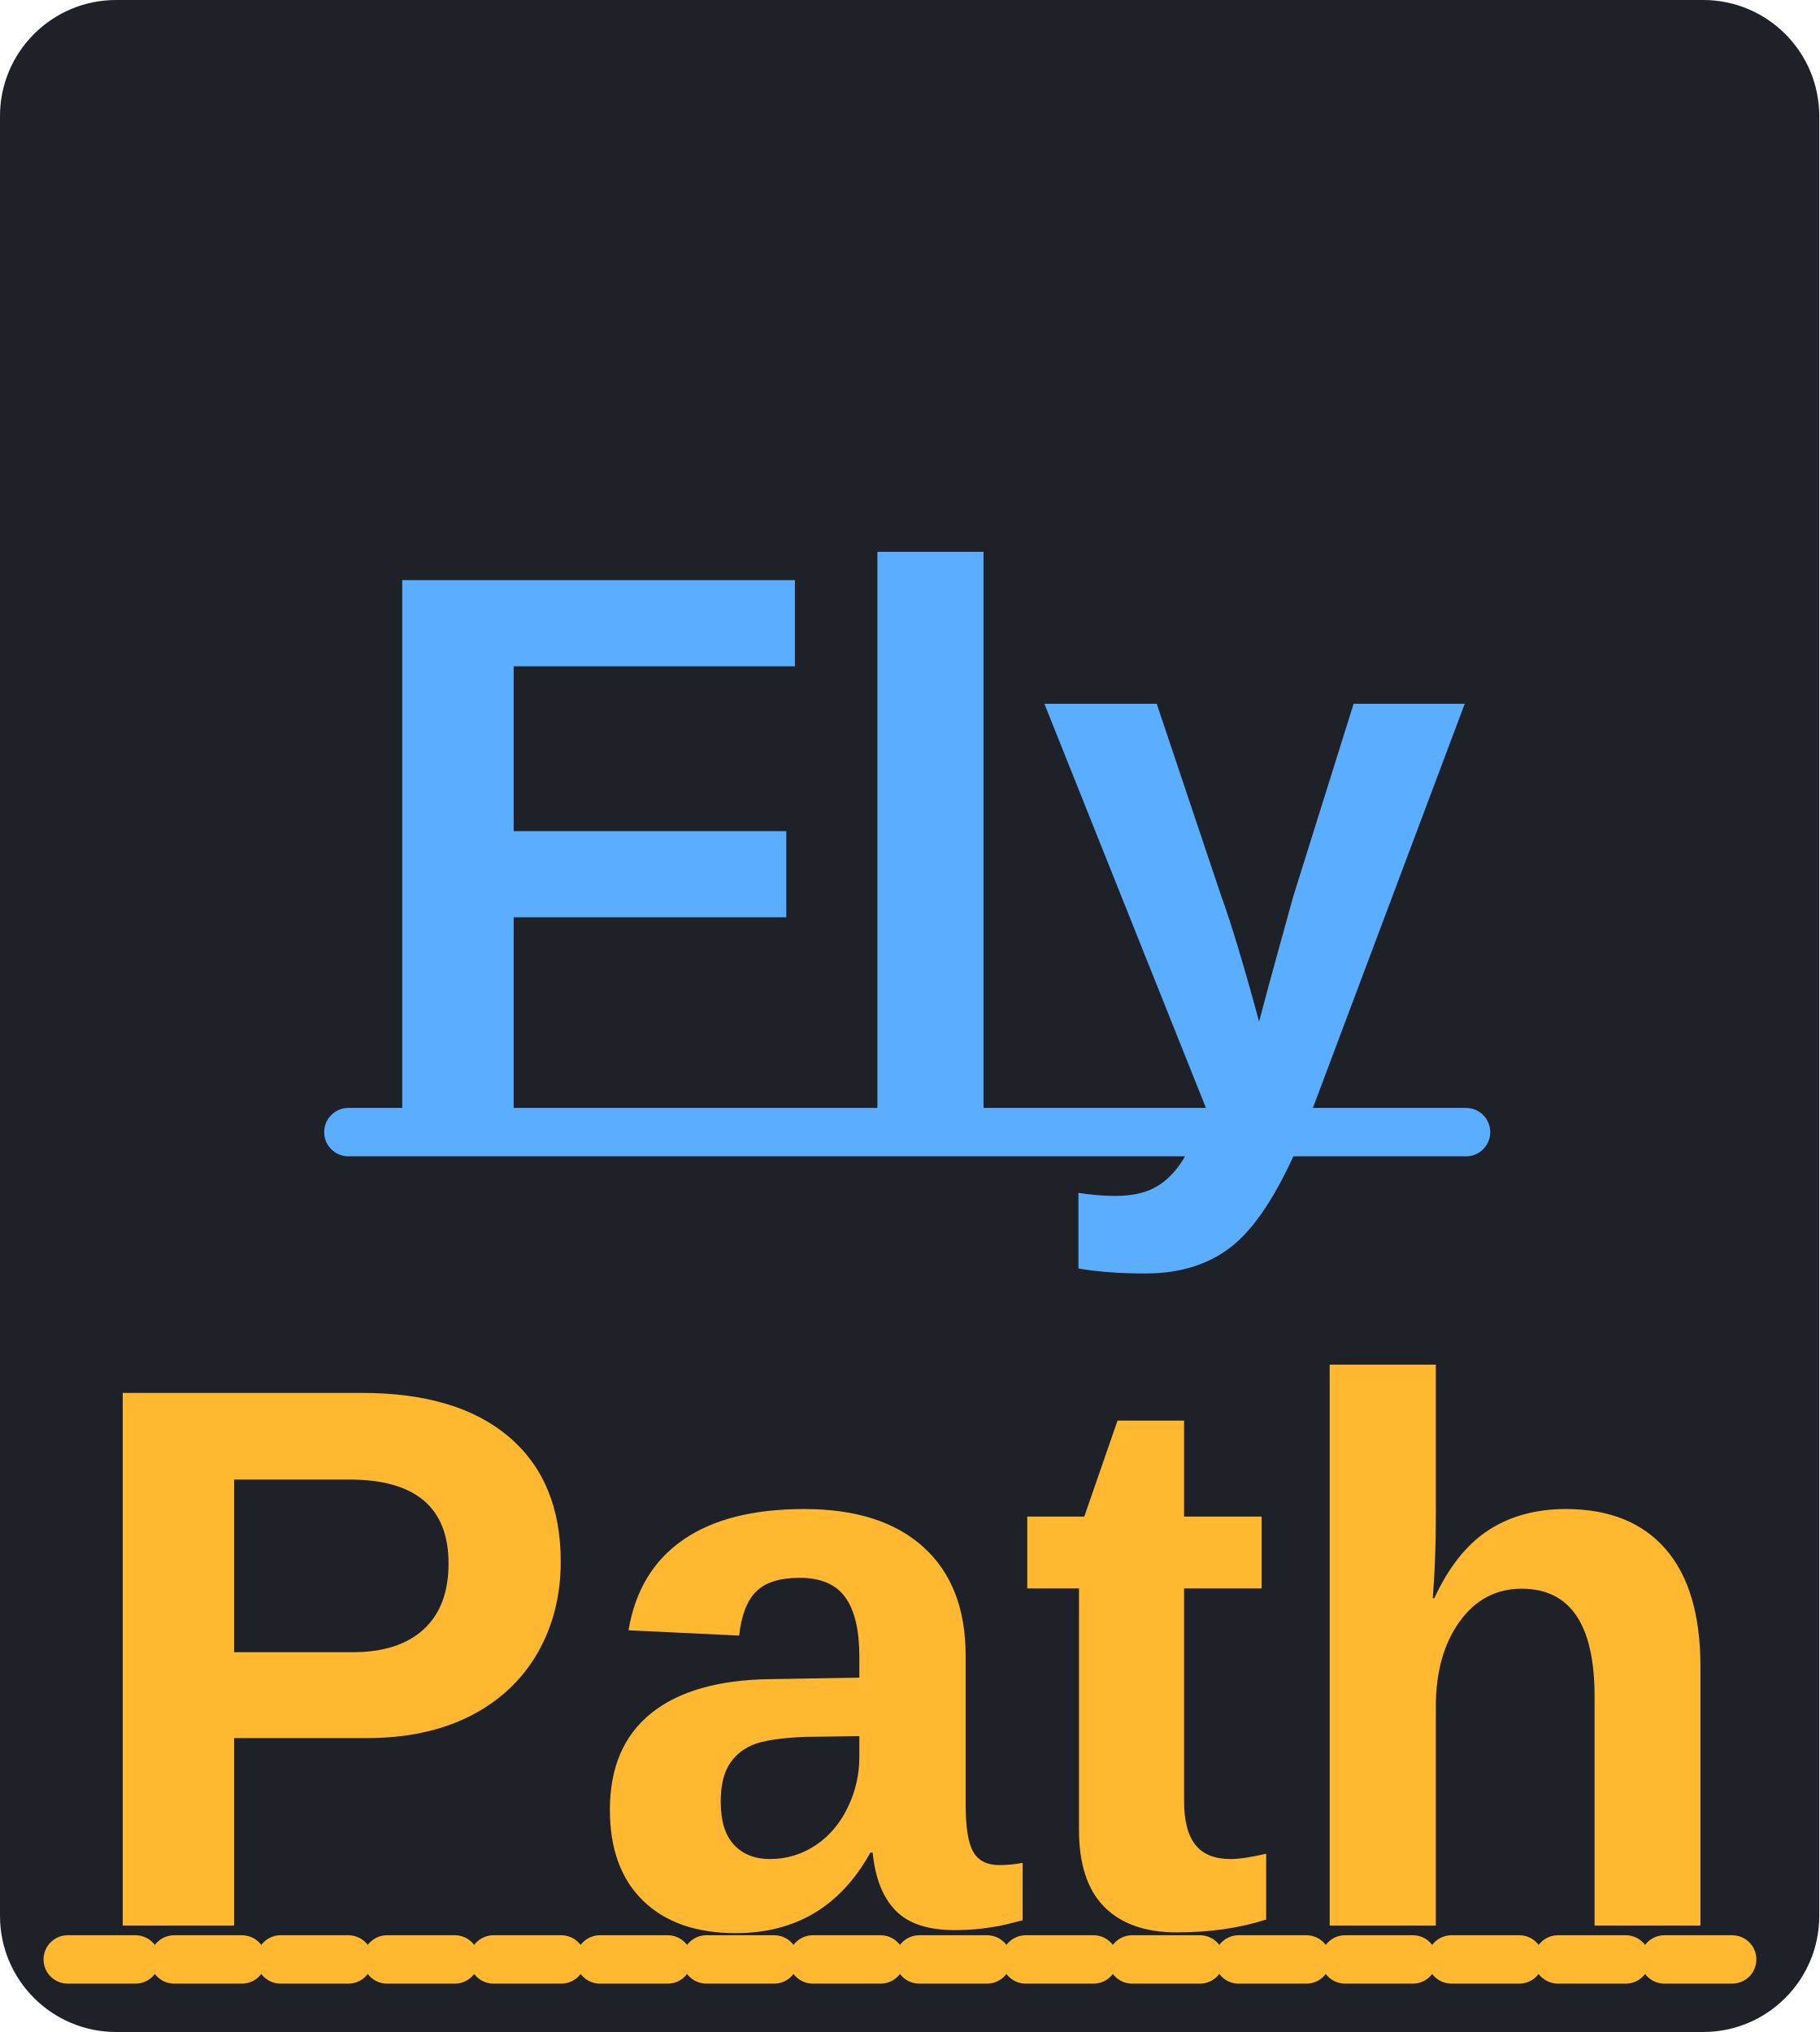
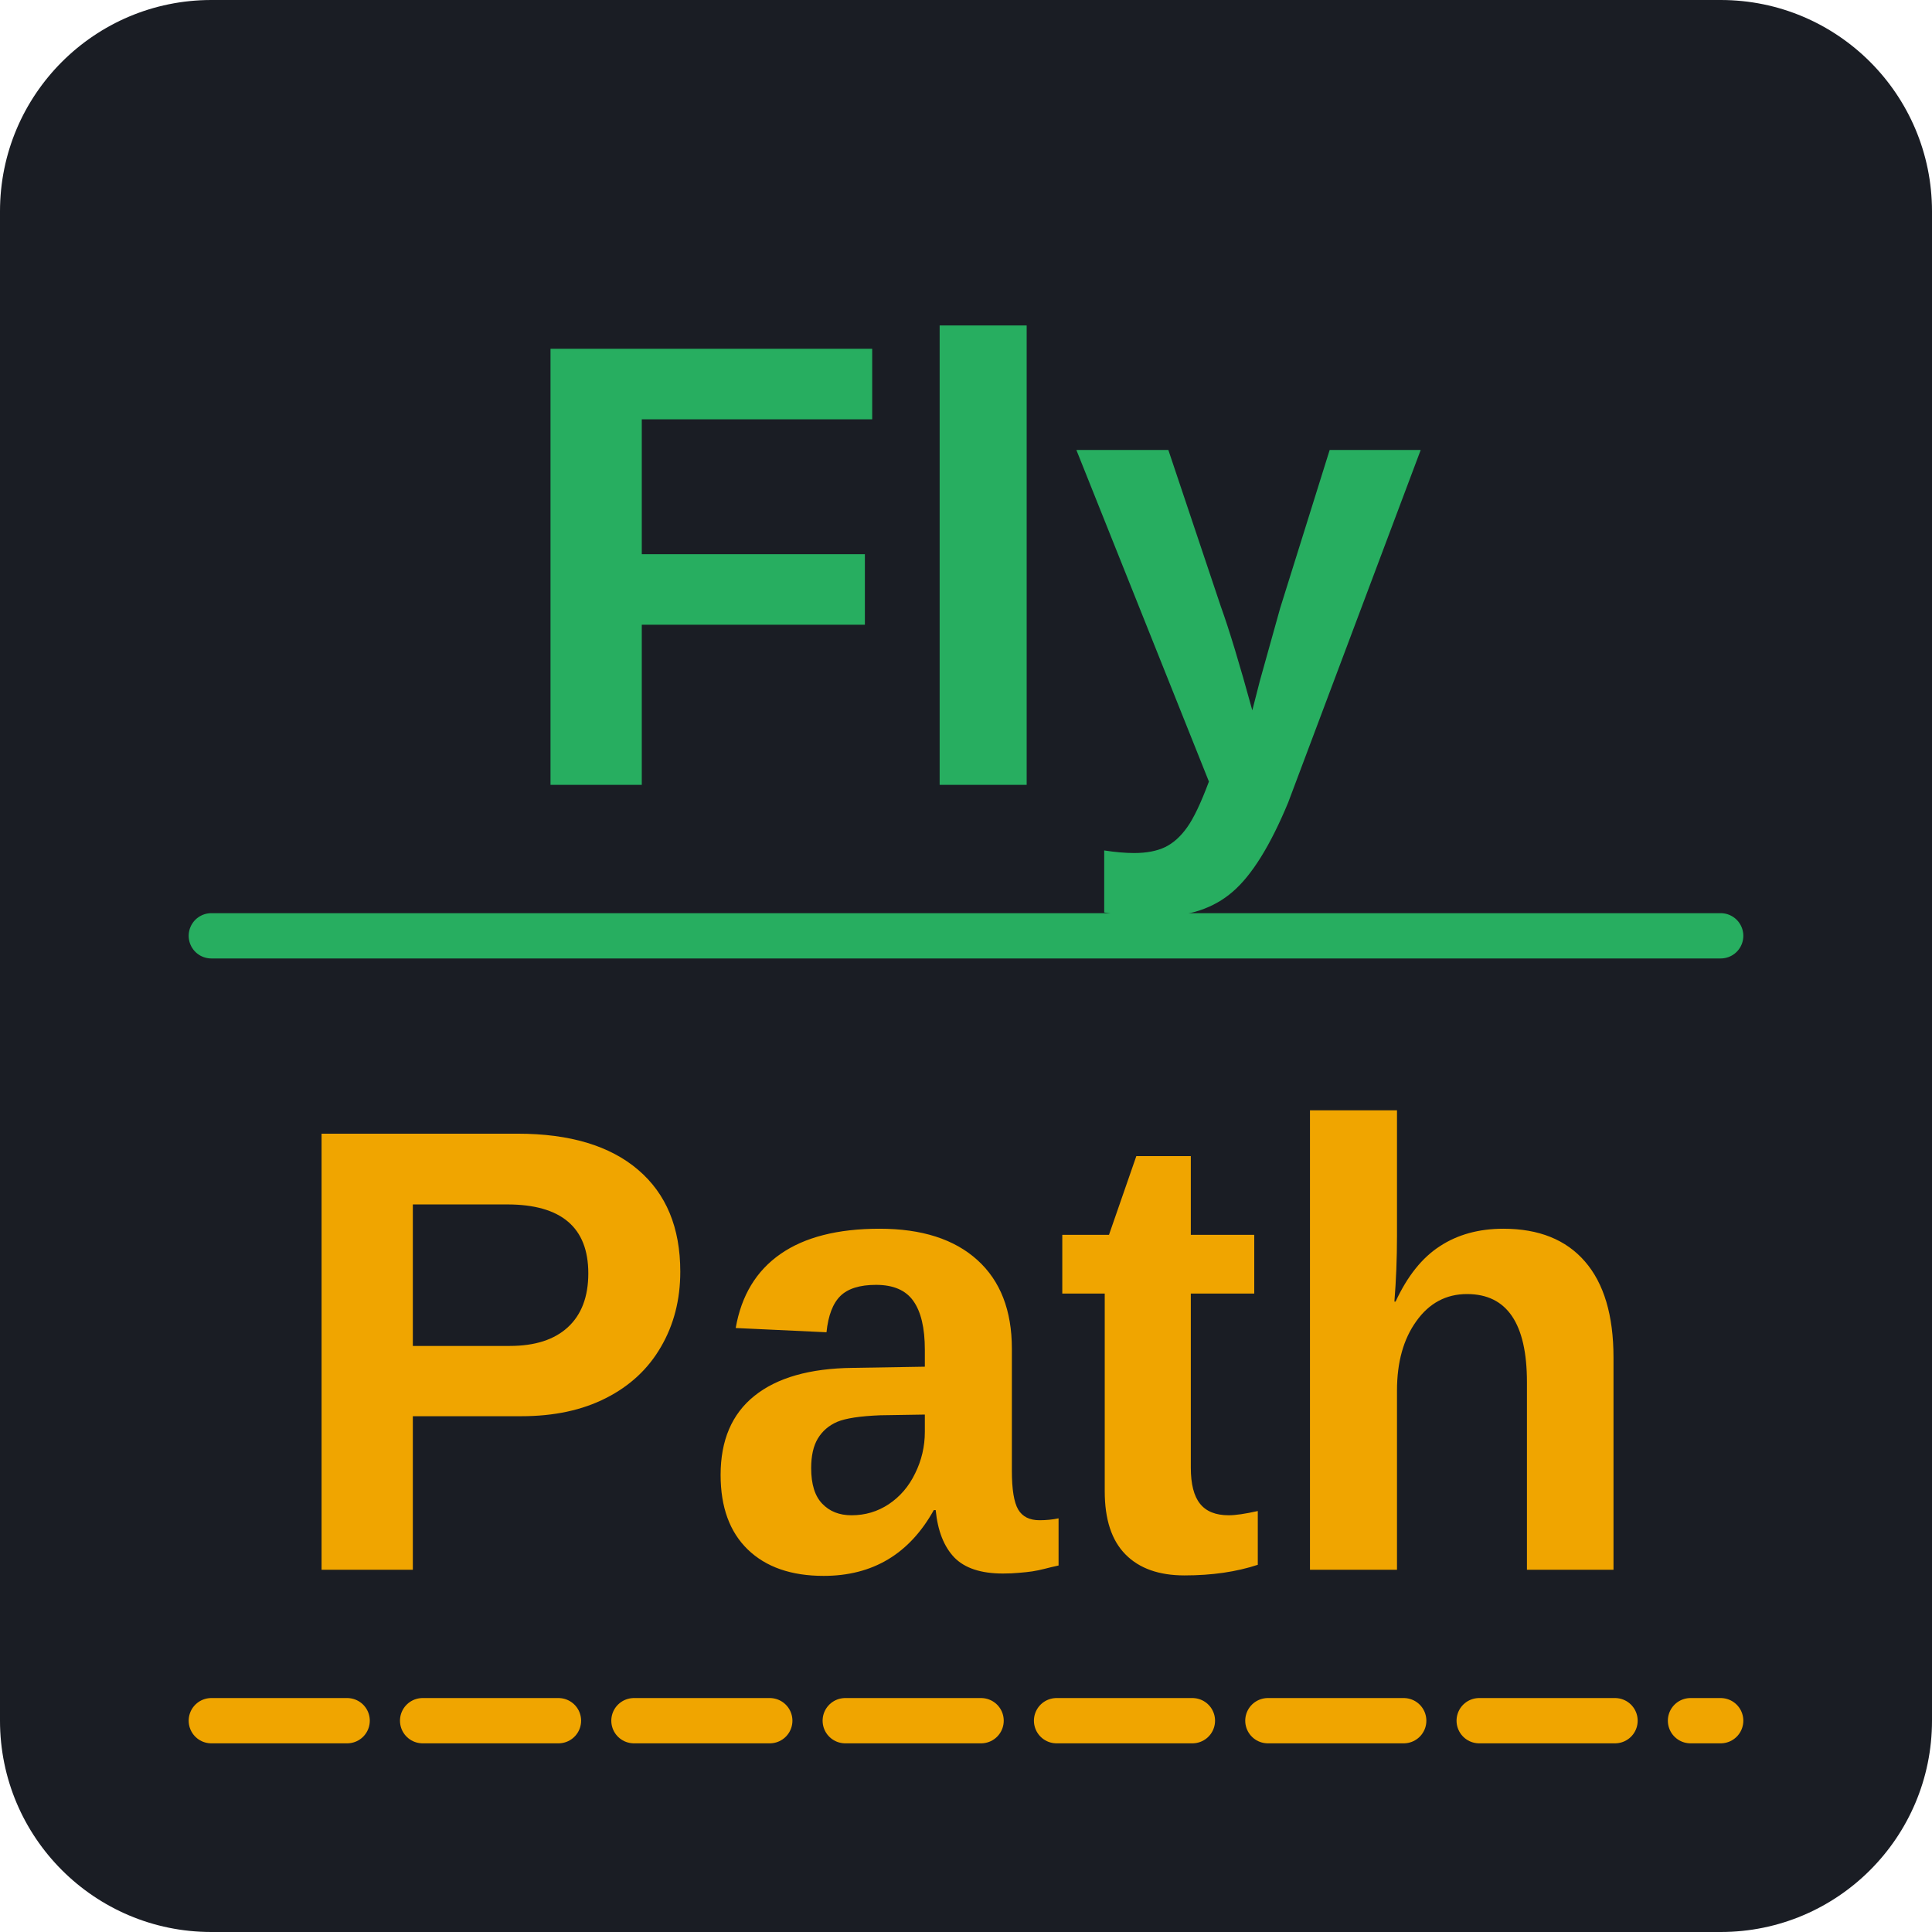
- <svg xmlns="http://www.w3.org/2000/svg" viewBox="0 0 188 210" width="188" height="210">
-   <rect x="0" y="0" width="188" height="210" rx="12" fill="#1E2128" />
-   <text x="94" y="115" text-anchor="middle" font-family="'Arial Black', 'Helvetica Neue', Arial, sans-serif" font-weight="900" font-size="80" fill="#5AADFF">Fly</text>
-   <line x1="36" y1="117" x2="151.5" y2="117" stroke="#5AADFF" stroke-width="5" stroke-linecap="round" />
-   <text x="94" y="199" text-anchor="middle" font-family="'Arial Black', 'Helvetica Neue', Arial, sans-serif" font-weight="900" font-size="80" fill="#FFB830">Path</text>
-   <line x1="7" y1="202.5" x2="180.5" y2="202.5" stroke="#FFB830" stroke-width="5" stroke-linecap="round" stroke-dasharray="7,4" />
+ <svg xmlns="http://www.w3.org/2000/svg" width="128" height="128" viewBox="0 0 128 128">
+   <rect width="128" height="128" rx="14" ry="14" fill="#1A1D24" />
+   <text x="64" y="52" font-family="'Segoe UI', Arial, sans-serif" font-size="42" font-weight="bold" fill="#27AE60" text-anchor="middle">Fly</text>
+   <line x1="14" y1="62" x2="114" y2="62" stroke="#27AE60" stroke-width="3" stroke-linecap="round" />
+   <text x="64" y="104" font-family="'Segoe UI', Arial, sans-serif" font-size="42" font-weight="bold" fill="#F0A500" text-anchor="middle">Path</text>
+   <line x1="14" y1="114" x2="114" y2="114" stroke="#F0A500" stroke-width="3" stroke-dasharray="9,5" stroke-linecap="round" />
</svg>
